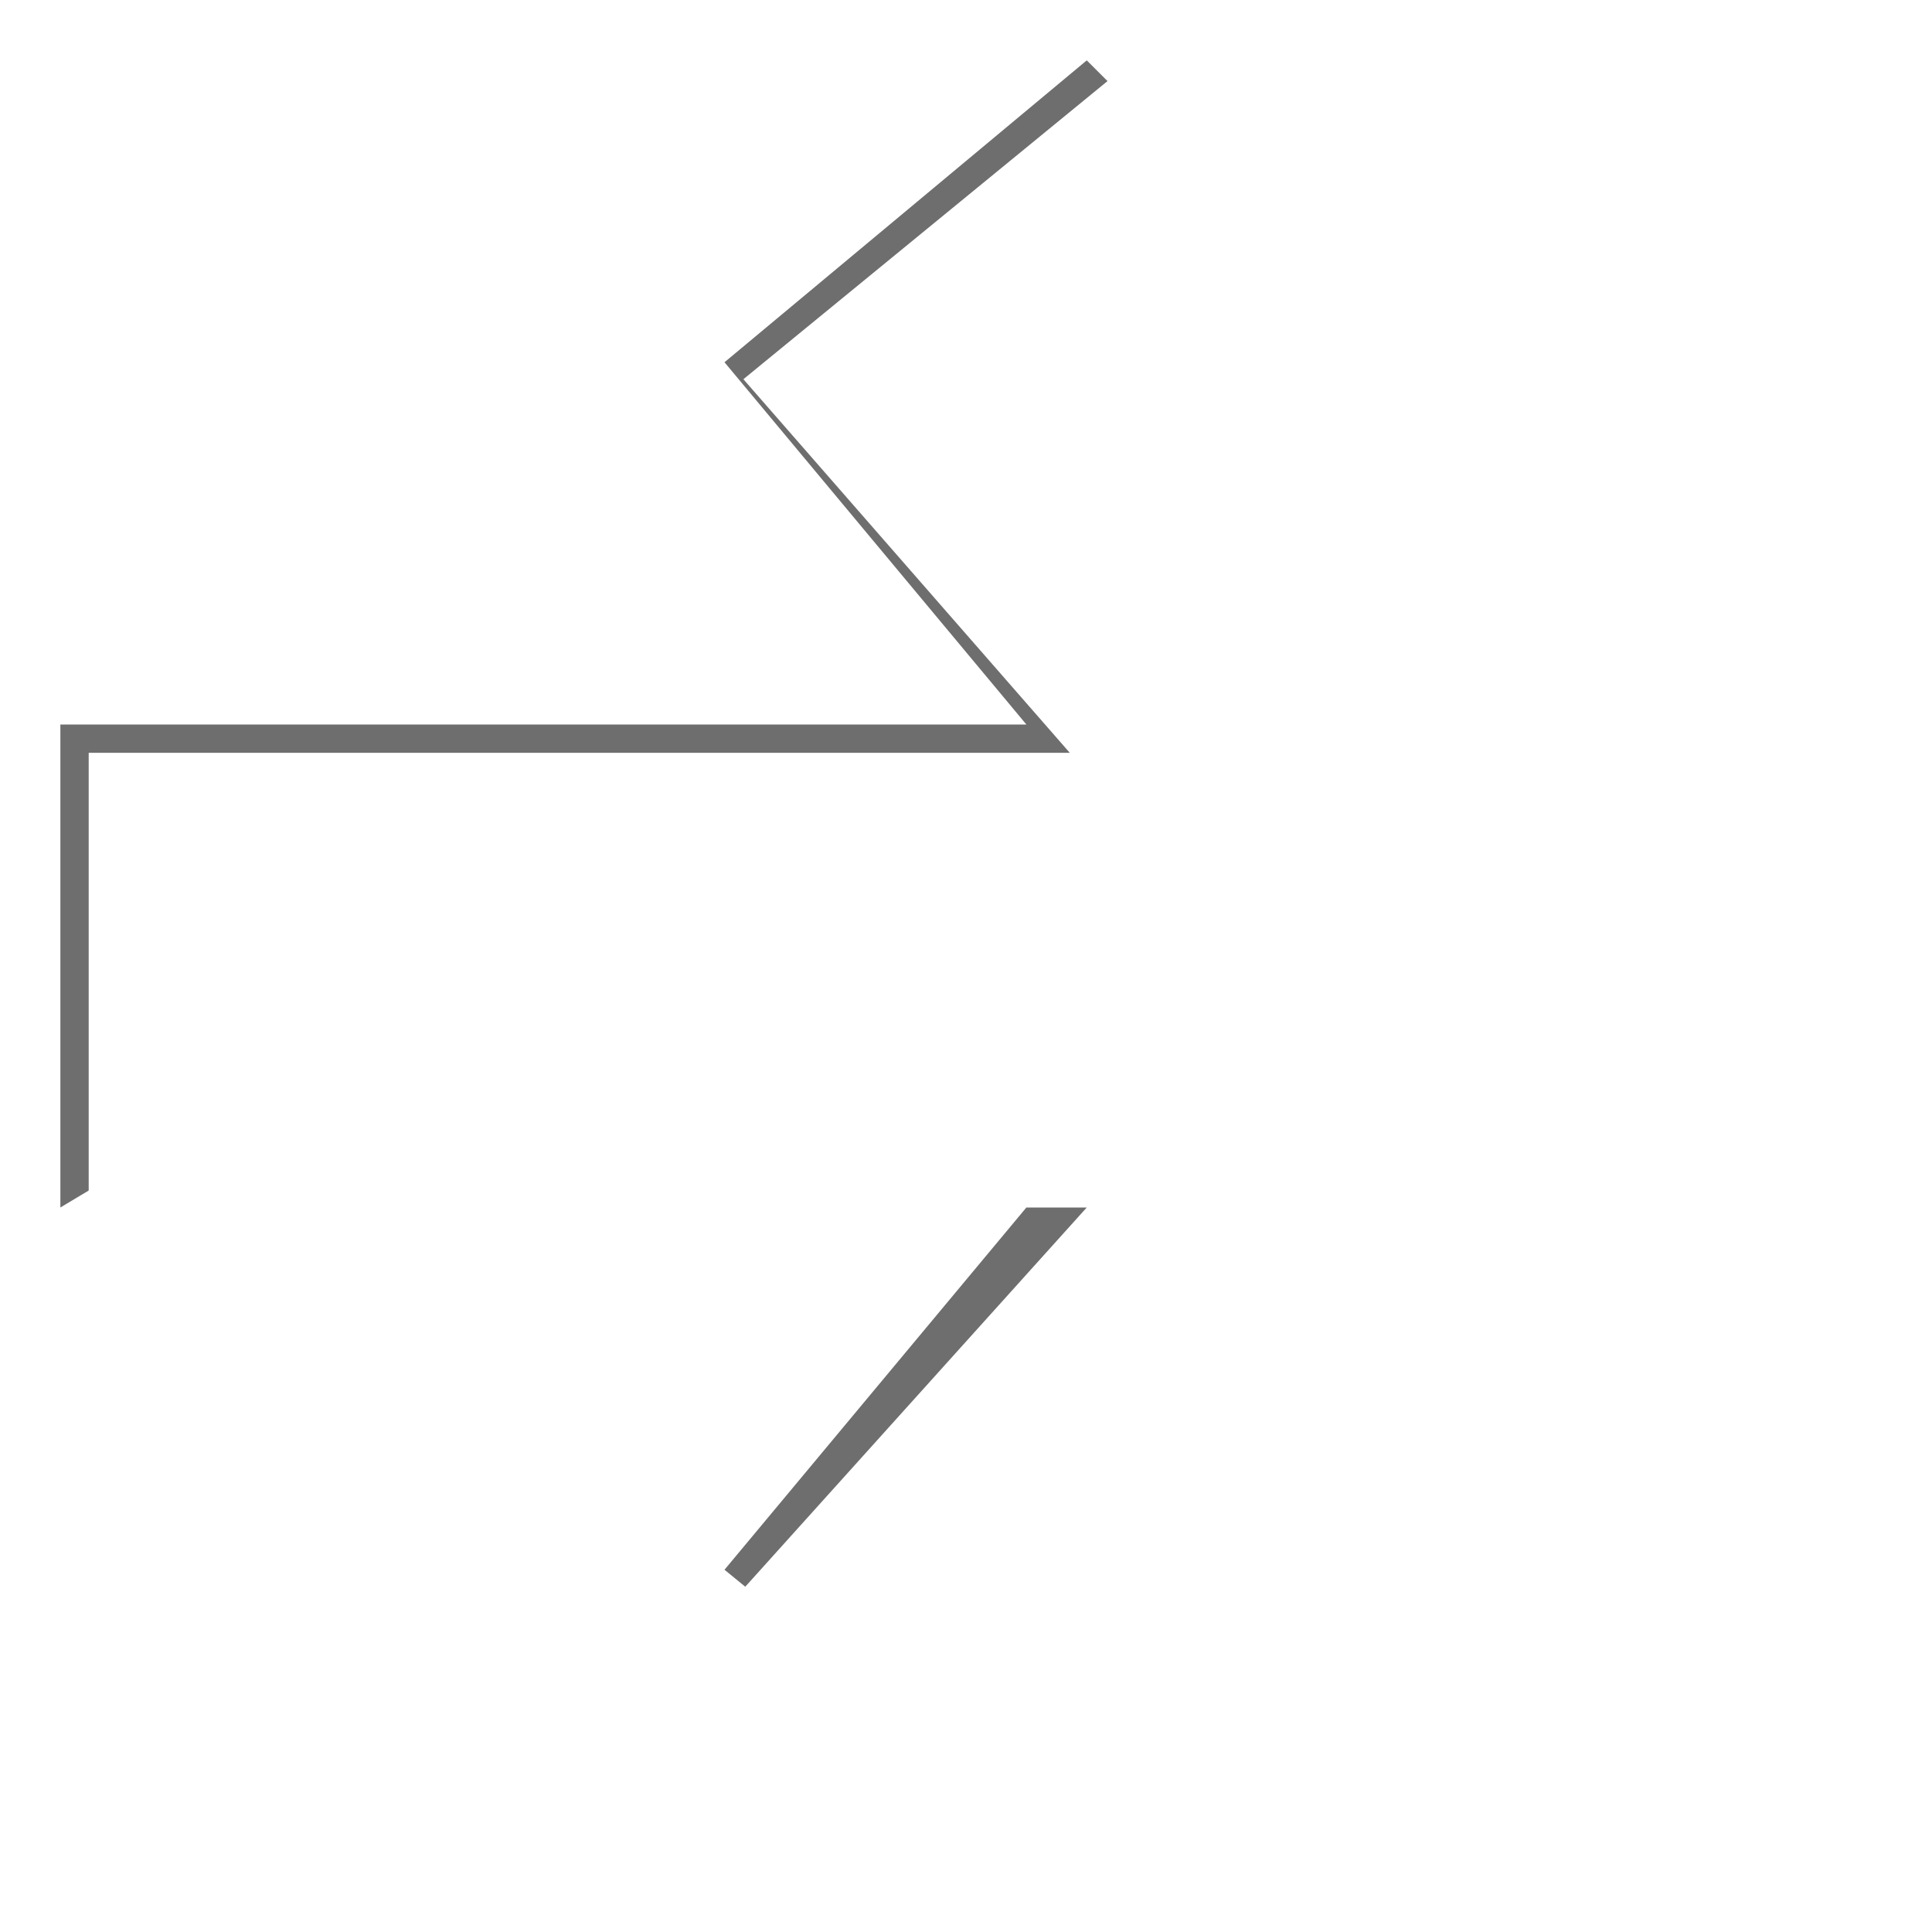
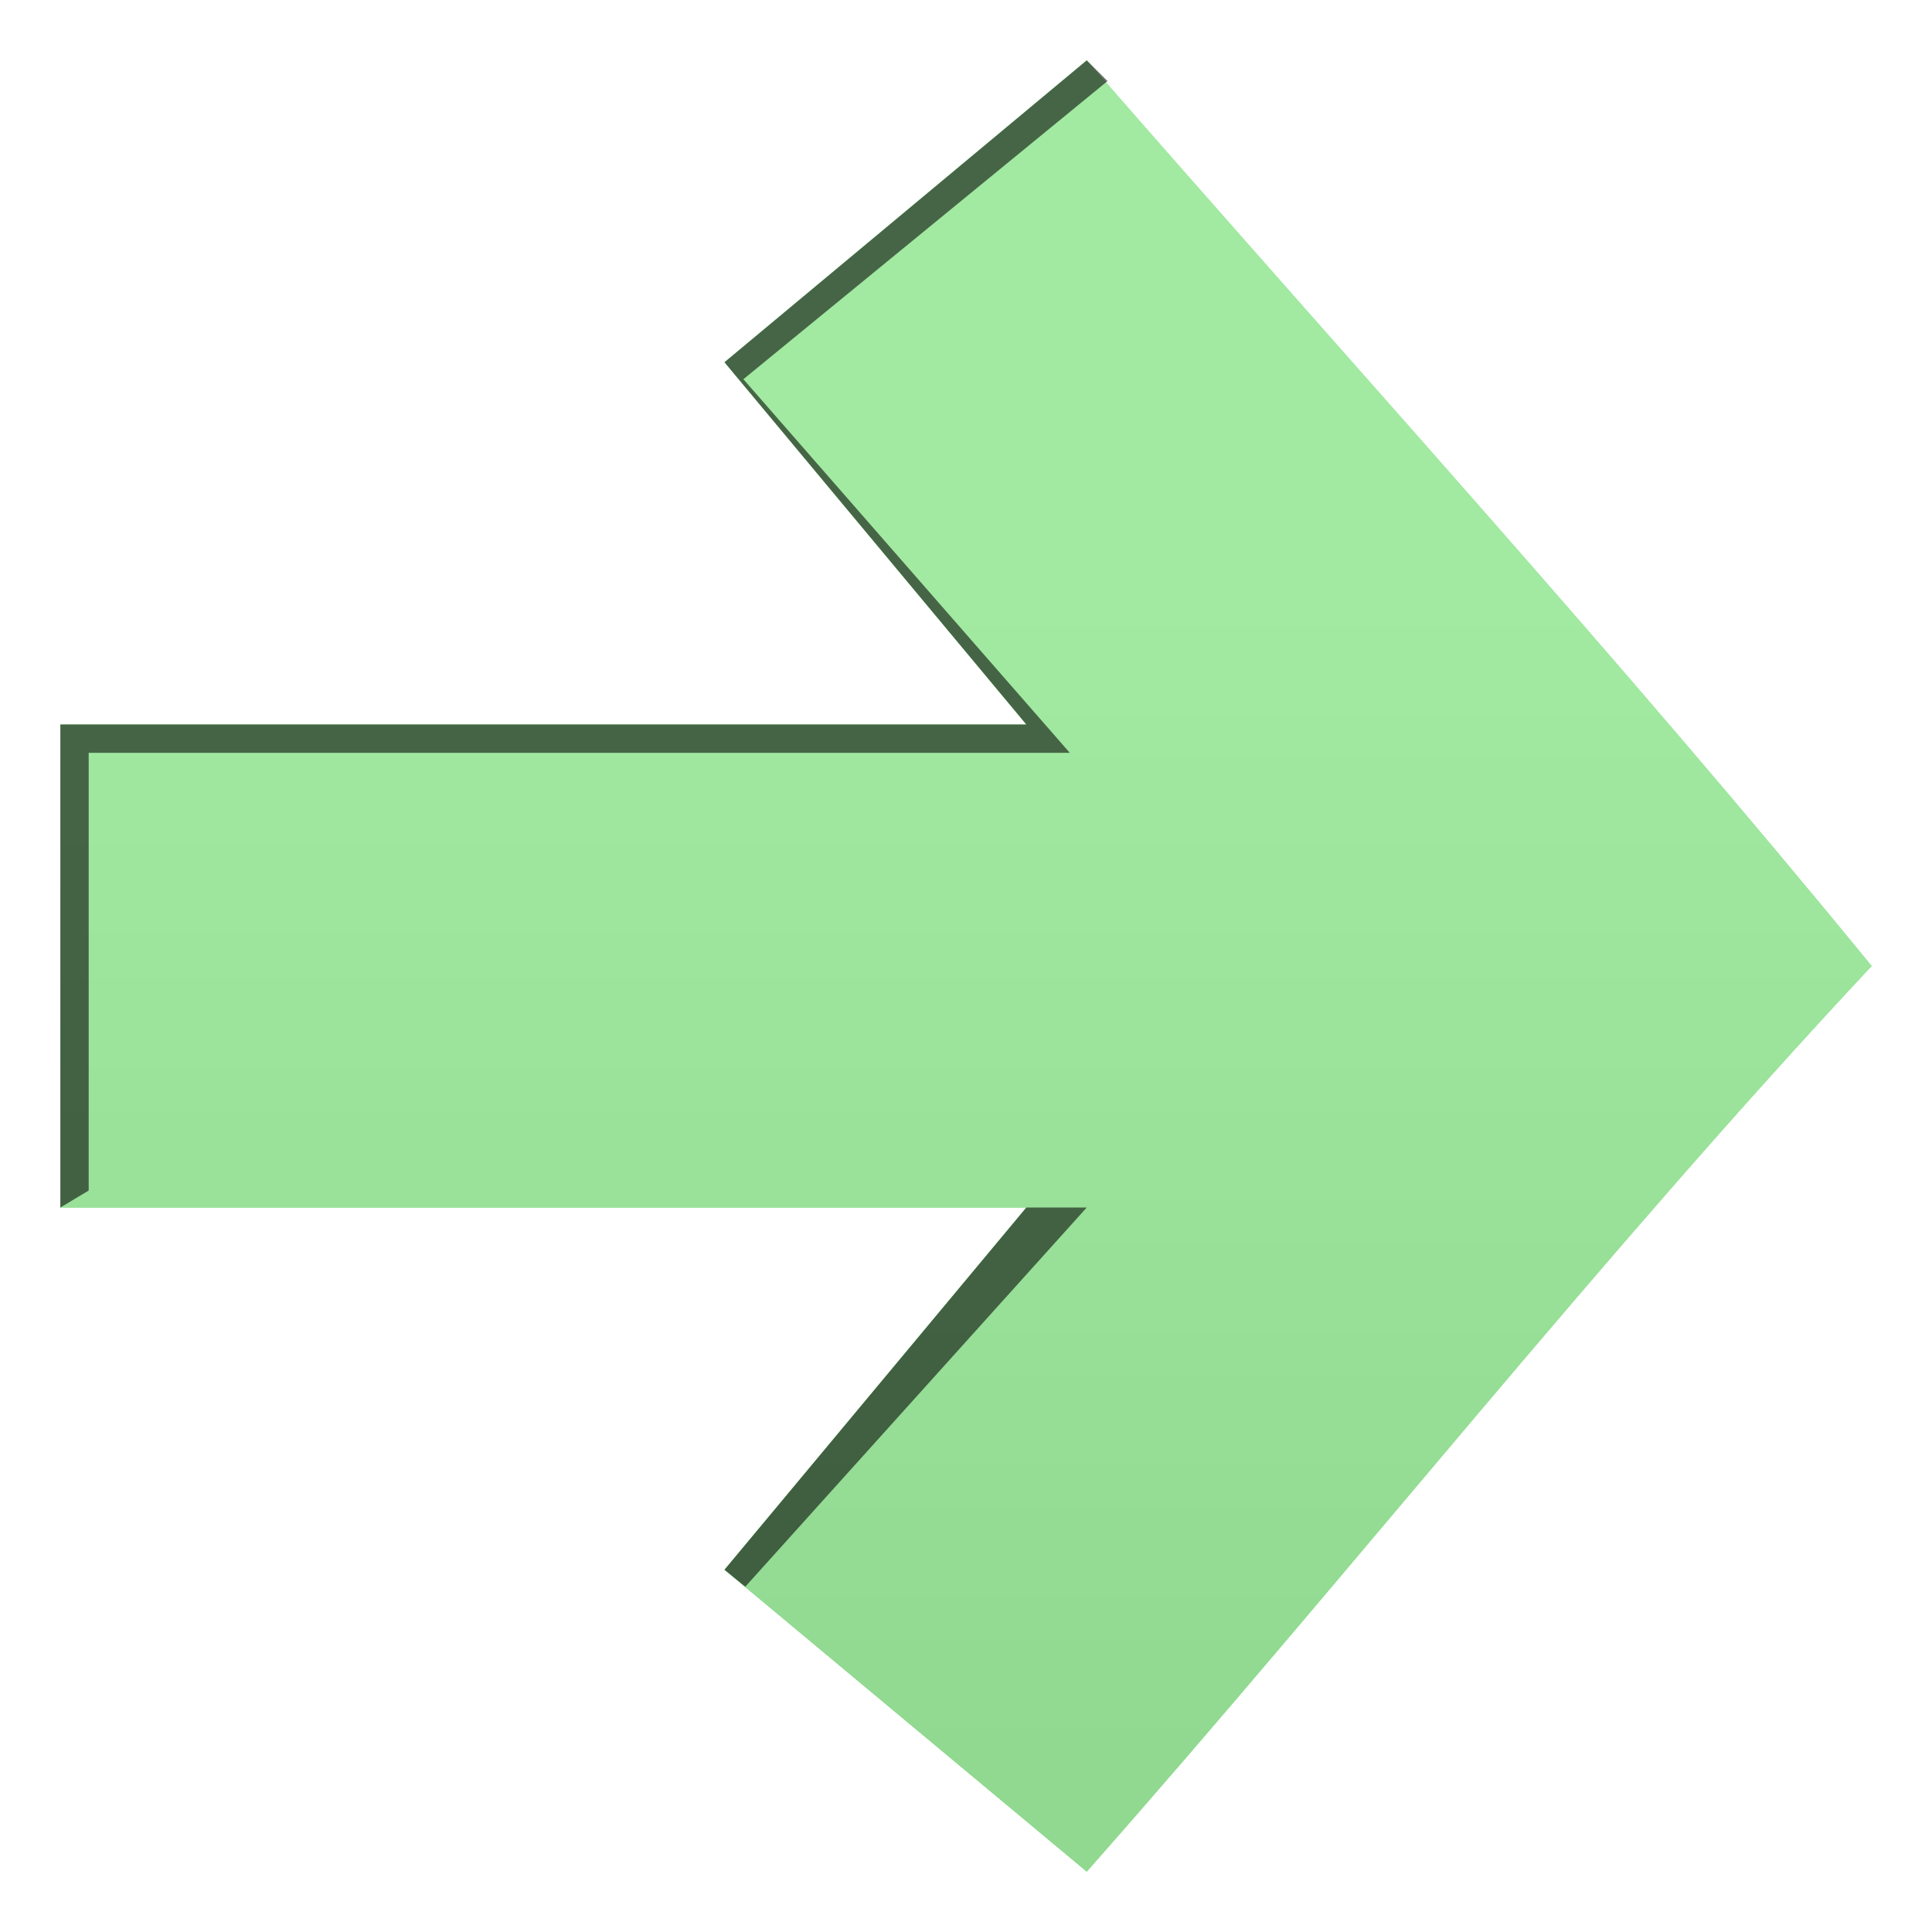
<svg xmlns="http://www.w3.org/2000/svg" xmlns:xlink="http://www.w3.org/1999/xlink" width="32" height="32" id="svg2" version="1.1" enable-background="new">
  <defs id="defs4">
    <linearGradient id="linearGradient4449">
      <stop style="stop-color:#f9f9f9;stop-opacity:1;" offset="0" id="stop4451" />
      <stop style="stop-color:#dfdfdf;stop-opacity:1;" offset="1" id="stop4453" />
    </linearGradient>
    <linearGradient xlink:href="#linearGradient4449" id="linearGradient4455" x1="15" y1="1029.362" x2="15" y2="1051.362" gradientUnits="userSpaceOnUse" />
    <linearGradient xlink:href="#linearGradient4449" id="linearGradient3773" x1="18" y1="1030.362" x2="18" y2="1049.362" gradientUnits="userSpaceOnUse" />
    <filter id="filter3806">
      <feBlend mode="lighten" in2="BackgroundImage" id="feBlend3808" />
    </filter>
  </defs>
-   <g id="layer1" transform="translate(0,-1020.362)" style="display:none">
+   <g id="layer1" transform="translate(0,-1020.362)" style="display:inline">
    <rect style="fill:#000000;fill-opacity:1" id="rect3866" width="3.695" height="2.771" x="130.255" y="86.946" transform="translate(0,796.3622)" rx="7.5" ry="2.771" />
    <path style="font-size:medium;font-style:normal;font-variant:normal;font-weight:normal;font-stretch:normal;text-indent:0;text-align:start;text-decoration:none;line-height:normal;letter-spacing:normal;word-spacing:normal;text-transform:none;direction:ltr;block-progression:tb;writing-mode:lr-tb;text-anchor:start;baseline-shift:baseline;color:#000000;fill:#00cc00;fill-opacity:1;stroke:none;stroke-width:8;marker:none;visibility:visible;display:inline;overflow:visible;enable-background:accumulate;font-family:Sans;-inkscape-font-specification:Sans" d="m 18,1021.362 -6,5 5,6 -16,0 0,8 16,0 -5,6 6,5 c 4.365,-4.941 8.495,-10.185 13,-15 -4.225,-5.168 -8.615,-9.968 -13,-15 z" id="path4457-7-5" />
  </g>
-   <g id="layer4" style="display:inline;filter:url(#filter3806)">
+   <g id="layer4" style="display:inline;filter:url(#filter3806);opacity:0.651">
    <path transform="translate(0,-1020.362)" id="path3764" d="m 18,1021.362 -6,5 5,6 -16,0 0,8 16,0 -5,6 6,5 c 4.365,-4.941 8.495,-10.185 13,-15 -4.225,-5.168 -8.615,-9.968 -13,-15 z" style="font-size:medium;font-style:normal;font-variant:normal;font-weight:normal;font-stretch:normal;text-indent:0;text-align:start;text-decoration:none;line-height:normal;letter-spacing:normal;word-spacing:normal;text-transform:none;direction:ltr;block-progression:tb;writing-mode:lr-tb;text-anchor:start;baseline-shift:baseline;color:#000000;fill:url(#linearGradient3773);fill-opacity:1;stroke:none;stroke-width:8;marker:none;visibility:visible;display:inline;overflow:visible;enable-background:accumulate;font-family:Sans;-inkscape-font-specification:Sans" />
  </g>
  <g id="layer3" style="opacity:0.57;display:inline">
    <path style="font-size:medium;font-style:normal;font-variant:normal;font-weight:normal;font-stretch:normal;text-indent:0;text-align:start;text-decoration:none;line-height:normal;letter-spacing:normal;word-spacing:normal;text-transform:none;direction:ltr;block-progression:tb;writing-mode:lr-tb;text-anchor:start;baseline-shift:baseline;color:#000000;fill:#000000;fill-opacity:1;stroke:none;stroke-width:8;marker:none;visibility:visible;display:inline;overflow:visible;enable-background:accumulate;font-family:Sans;-inkscape-font-specification:Sans" d="m 18,1 -6,5 5,6 -16,0 0,8 0.469,-0.281 0,-7.25 16.25,0 -5.406,-6.188 6.031,-4.938 z m -1,19 -5,6 0.344,0.281 L 18,20 z" id="path4457-7" />
  </g>
</svg>
